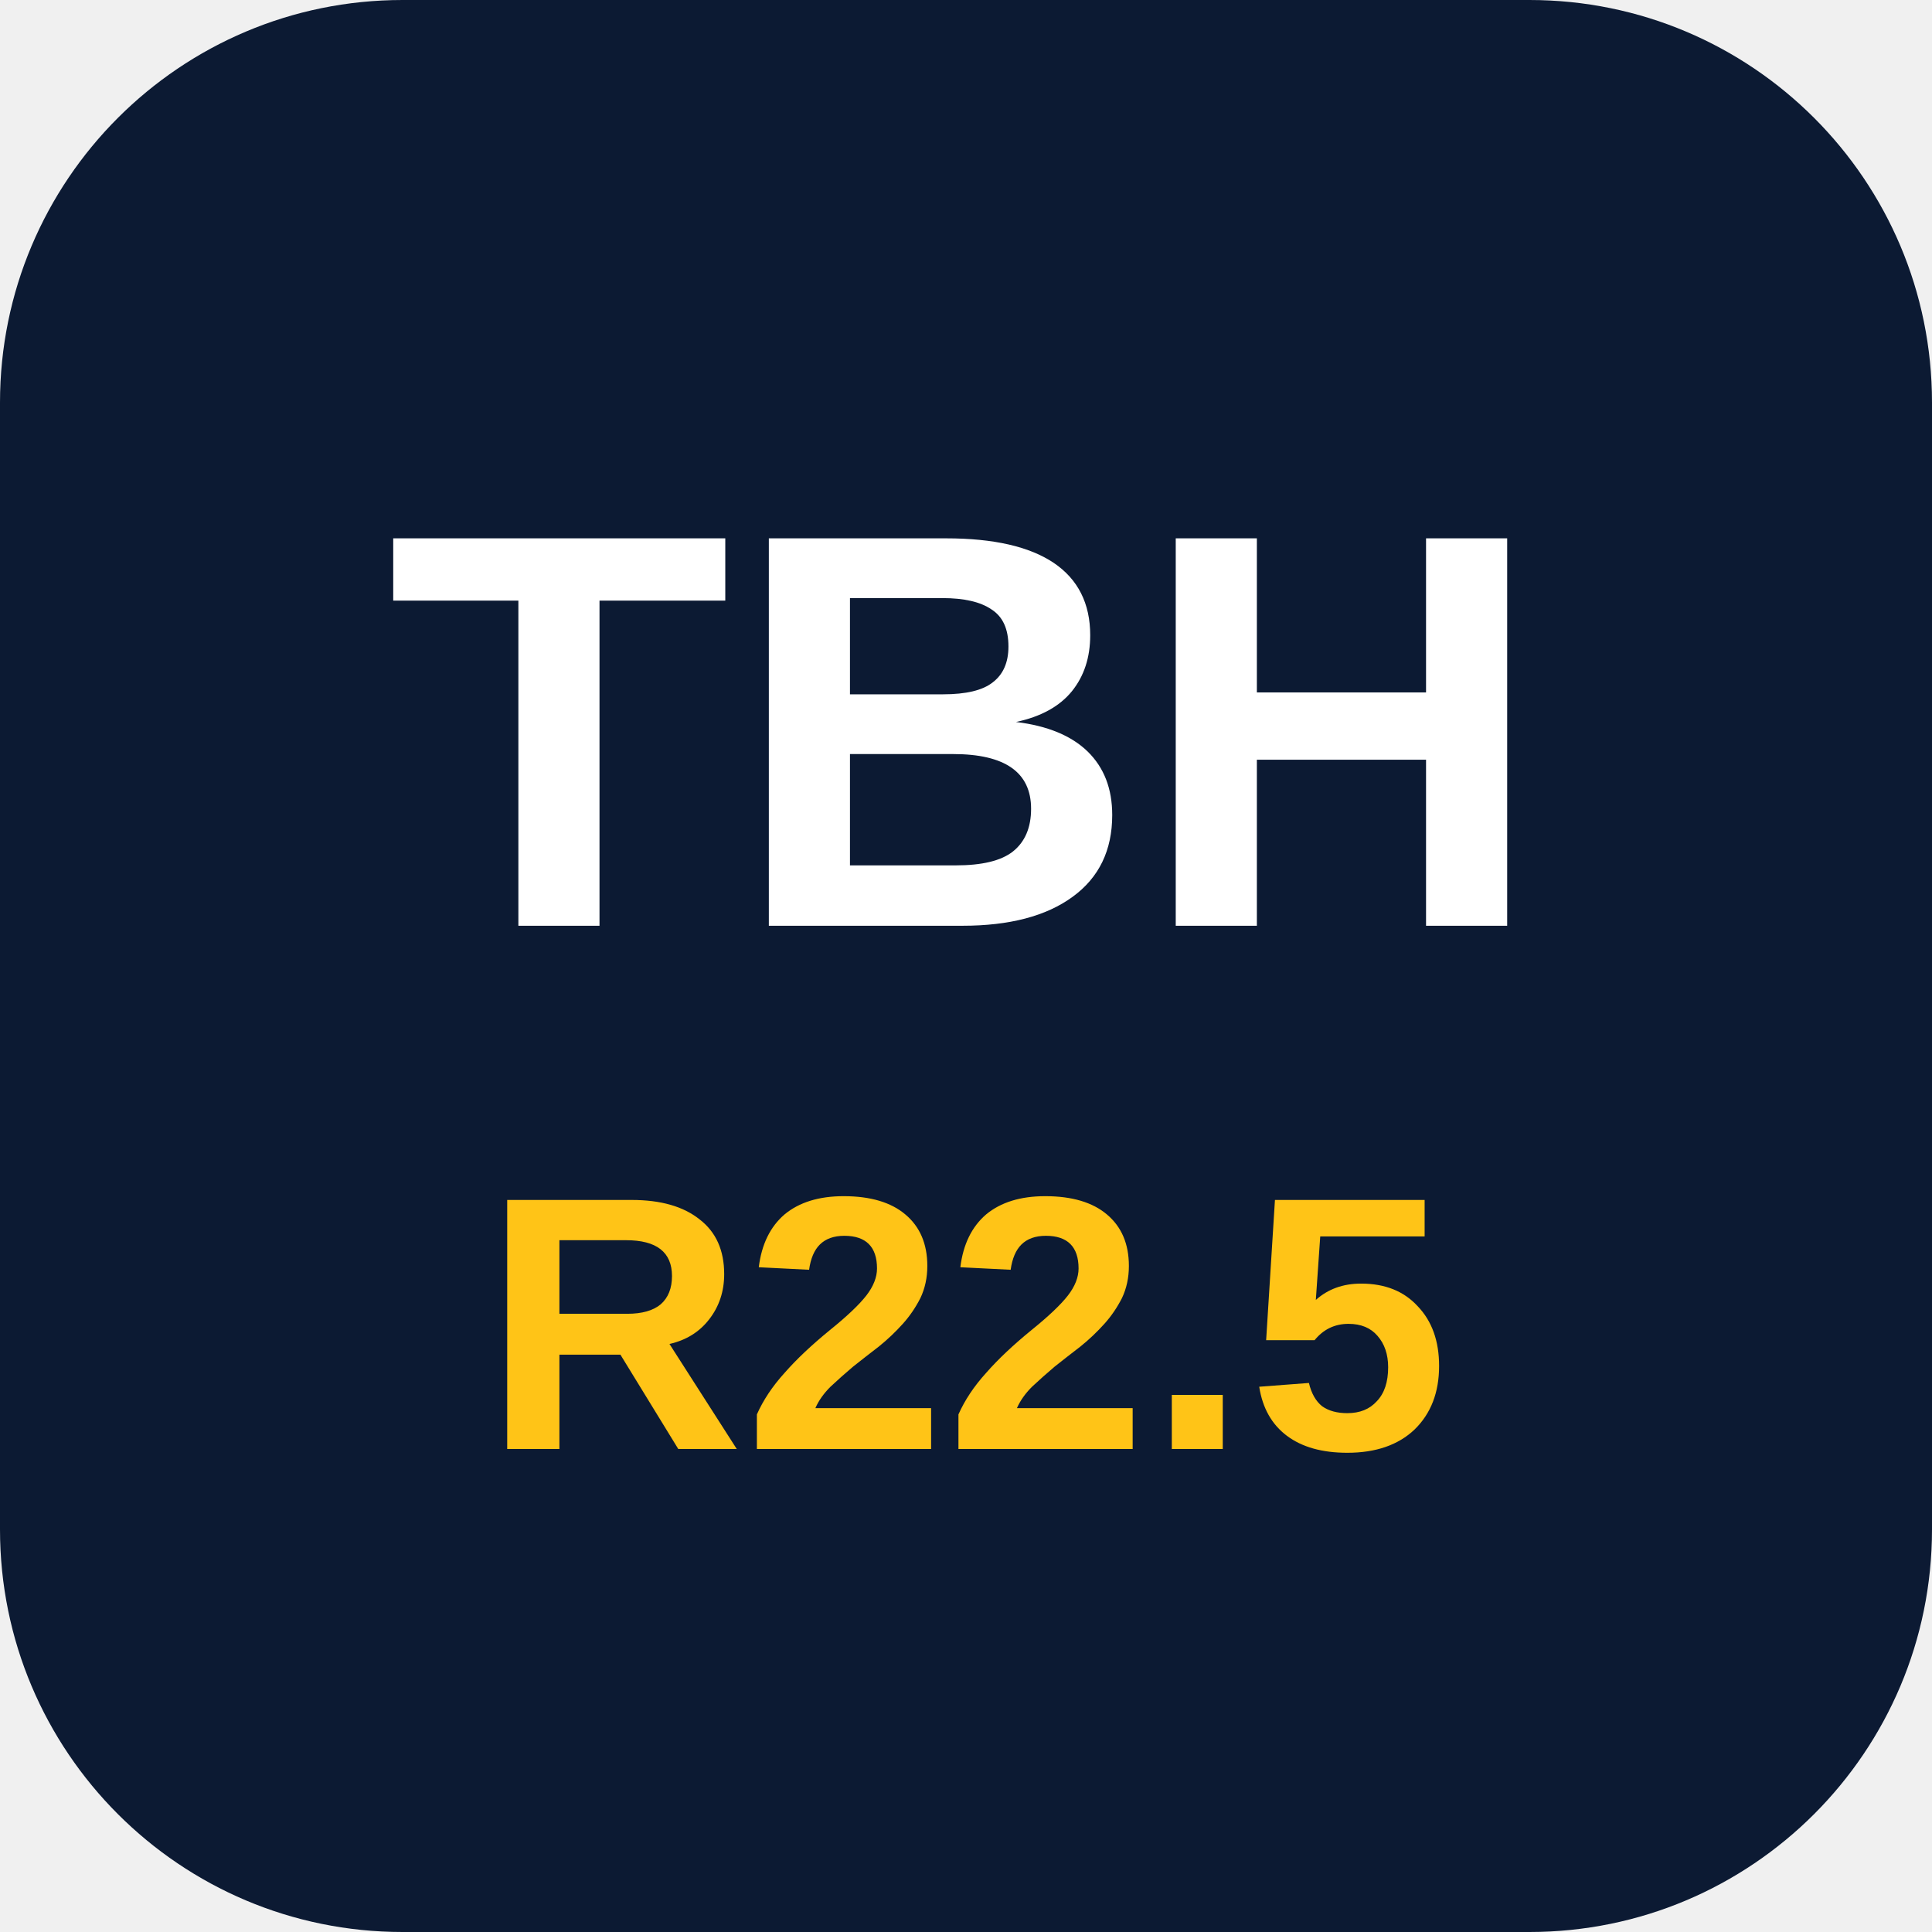
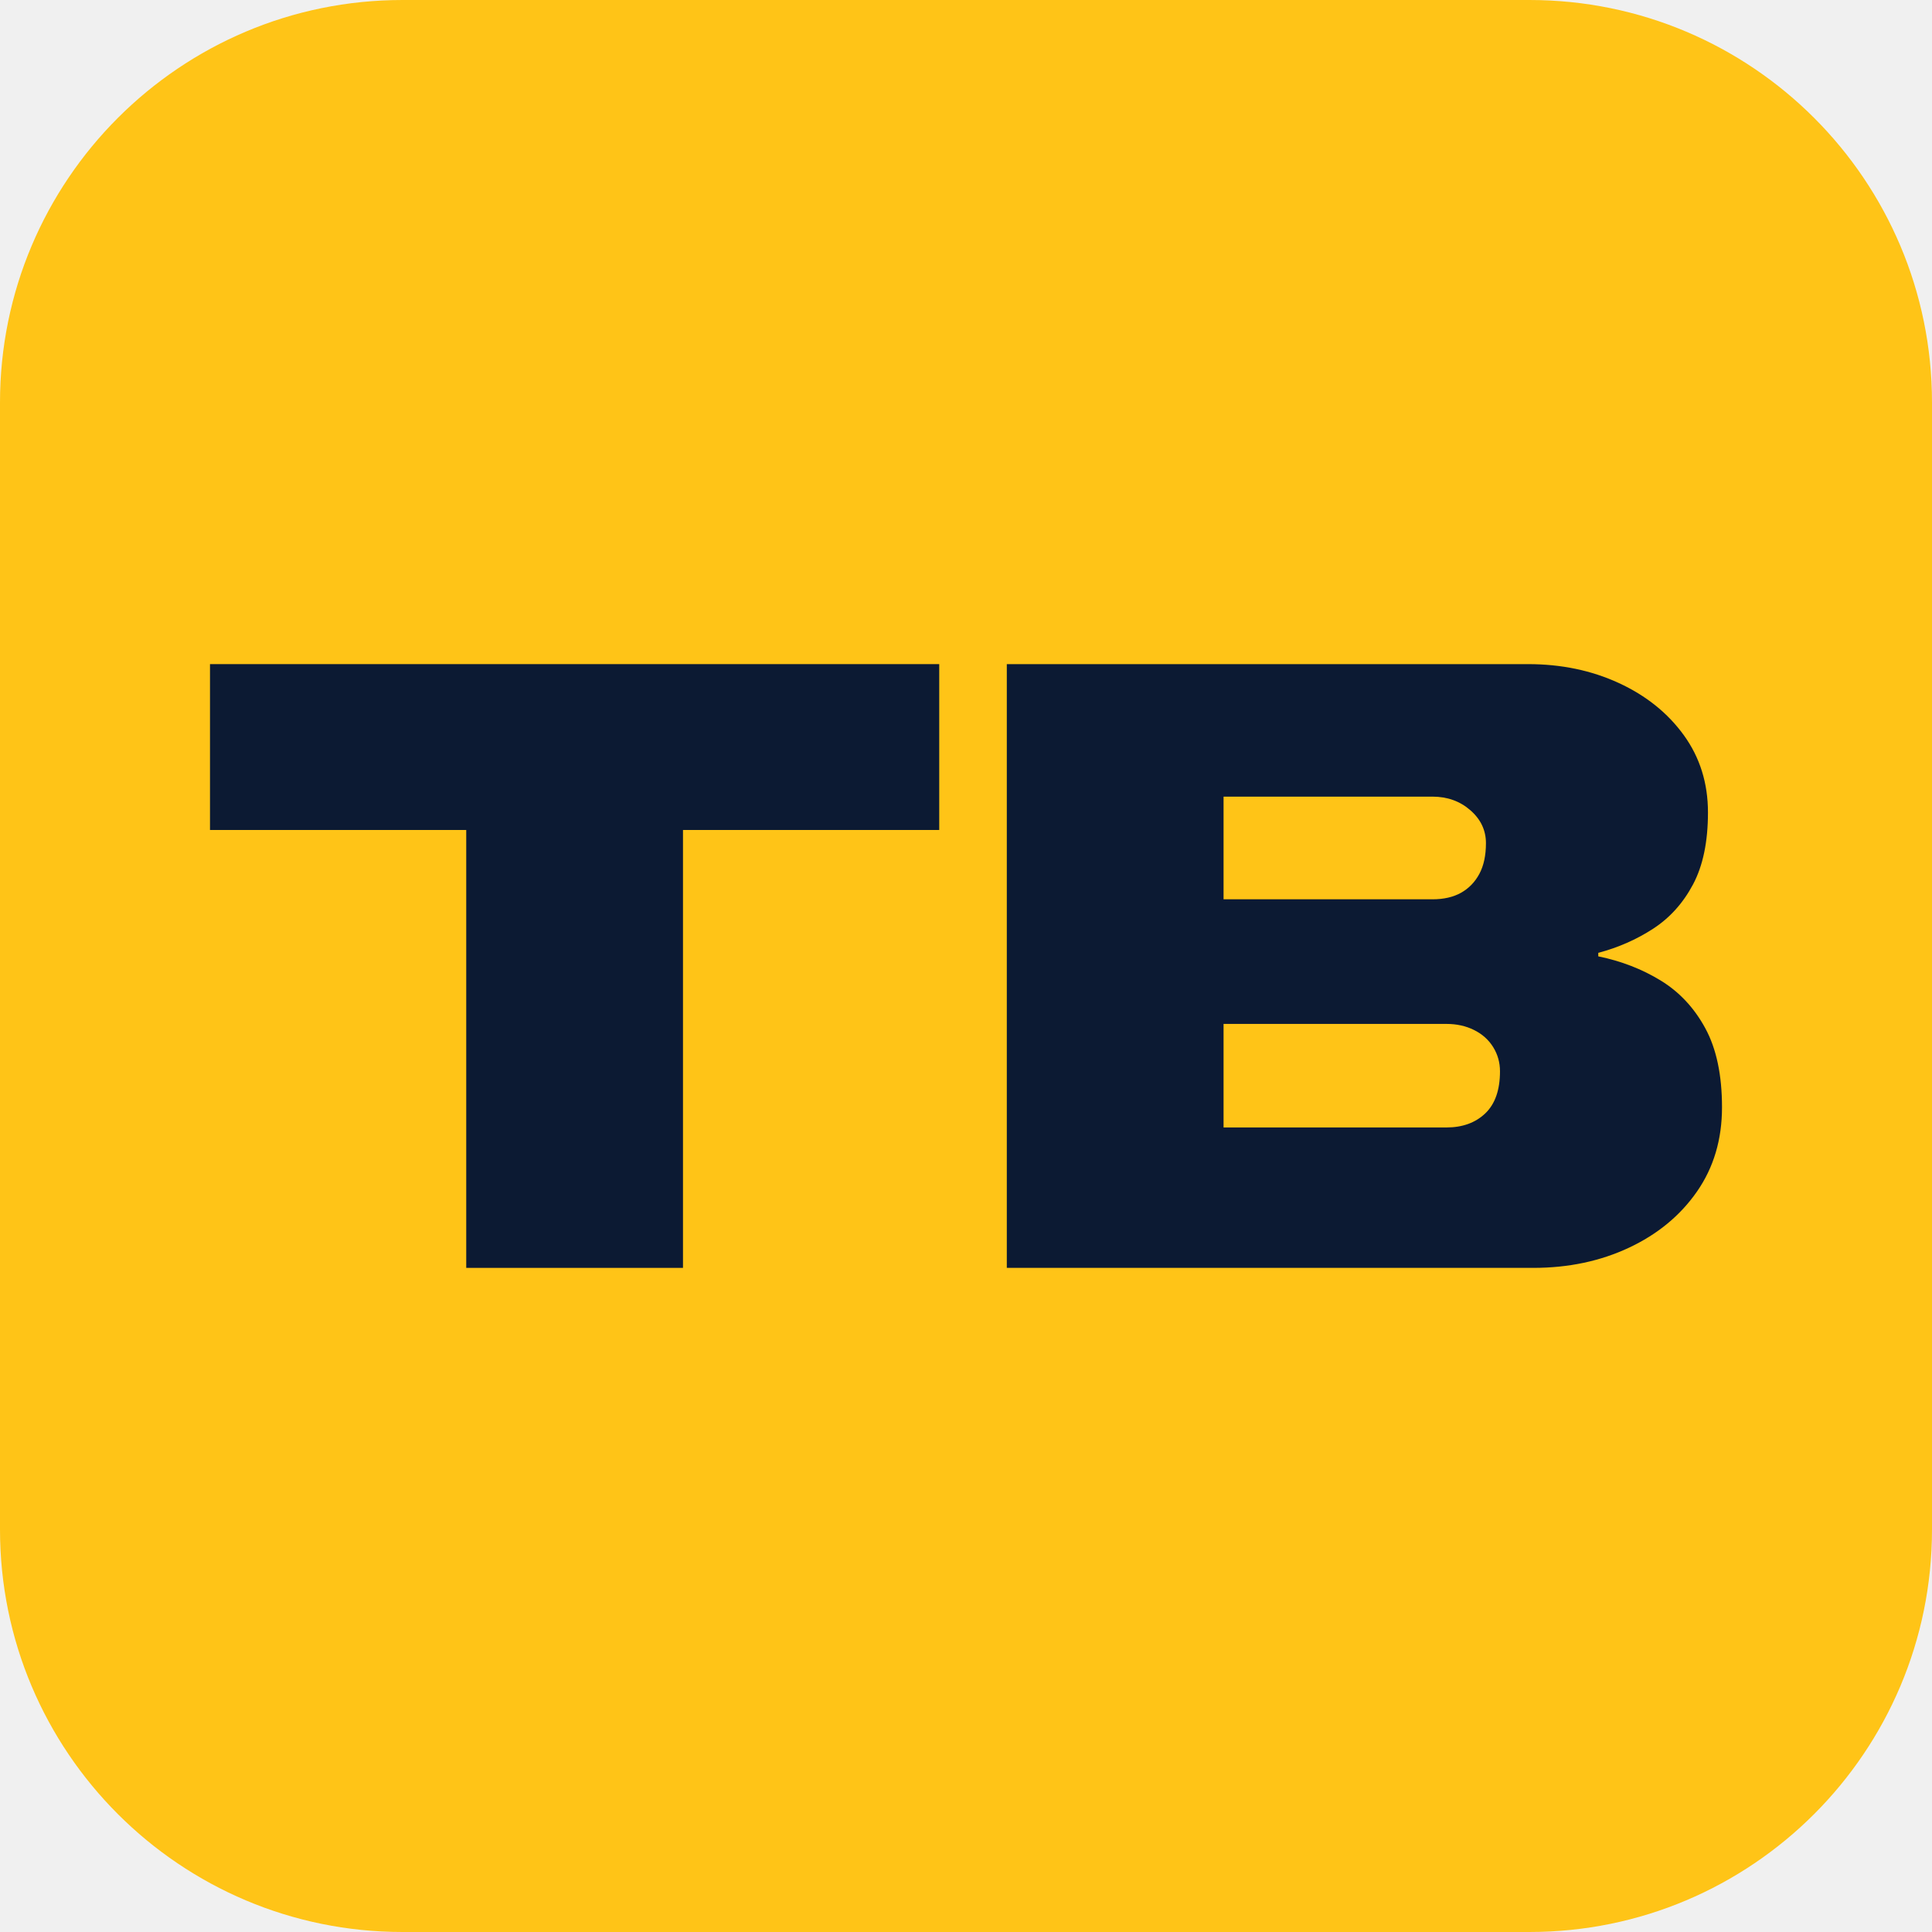
<svg xmlns="http://www.w3.org/2000/svg" viewBox="0 0 48 48">
-   <rect width="48" height="48" rx="10" fill="#0C1A33" />
-   <text x="24" y="23" text-anchor="middle" font-family="Arial Black,Arial,Helvetica,sans-serif" font-weight="900" font-size="14" fill="#fff">TBH</text>
-   <text x="24" y="36" text-anchor="middle" font-family="Arial,Helvetica,sans-serif" font-weight="700" font-size="9" fill="#FFC417">R22.5</text>
+   <rect width="48" height="48" rx="10" fill="#FFC417" />
+   <path transform="translate(4.715843 31.5) scale(0.02180233 -0.02180233)" d="M315 0V499H23V688H854V499H562V0Z" fill="#0C1A33" />
+   <path transform="translate(23.40044 31.5) scale(0.02180233 -0.02180233)" d="M74 0V688H668Q724.648 688 771.324 666.5Q818 645 845.5 607.0Q873 569 873 519Q873 469 856.0 437.0Q839 405 810.542 386.5Q782.084 368 748 359V355Q787.102 347 819.051 327.5Q851 308 870.0 273.0Q889 238 889 183Q889 128 860.5 87.0Q832 46 783.0 23.0Q734 0 674 0ZM321 160H575Q602.362 160 619.181 176.0Q636 192 636 224Q636 239 628.28 251.5Q620.56 264 606.564 271.0Q592.569 278 575 278H321ZM321 420H559Q578.38 420 591.69 427.5Q605 435 612.5 449.0Q620 463 620 484Q620 506 602.235 521.5Q584.471 537 559 537H321Z" fill="#0C1A33" />
</svg>
